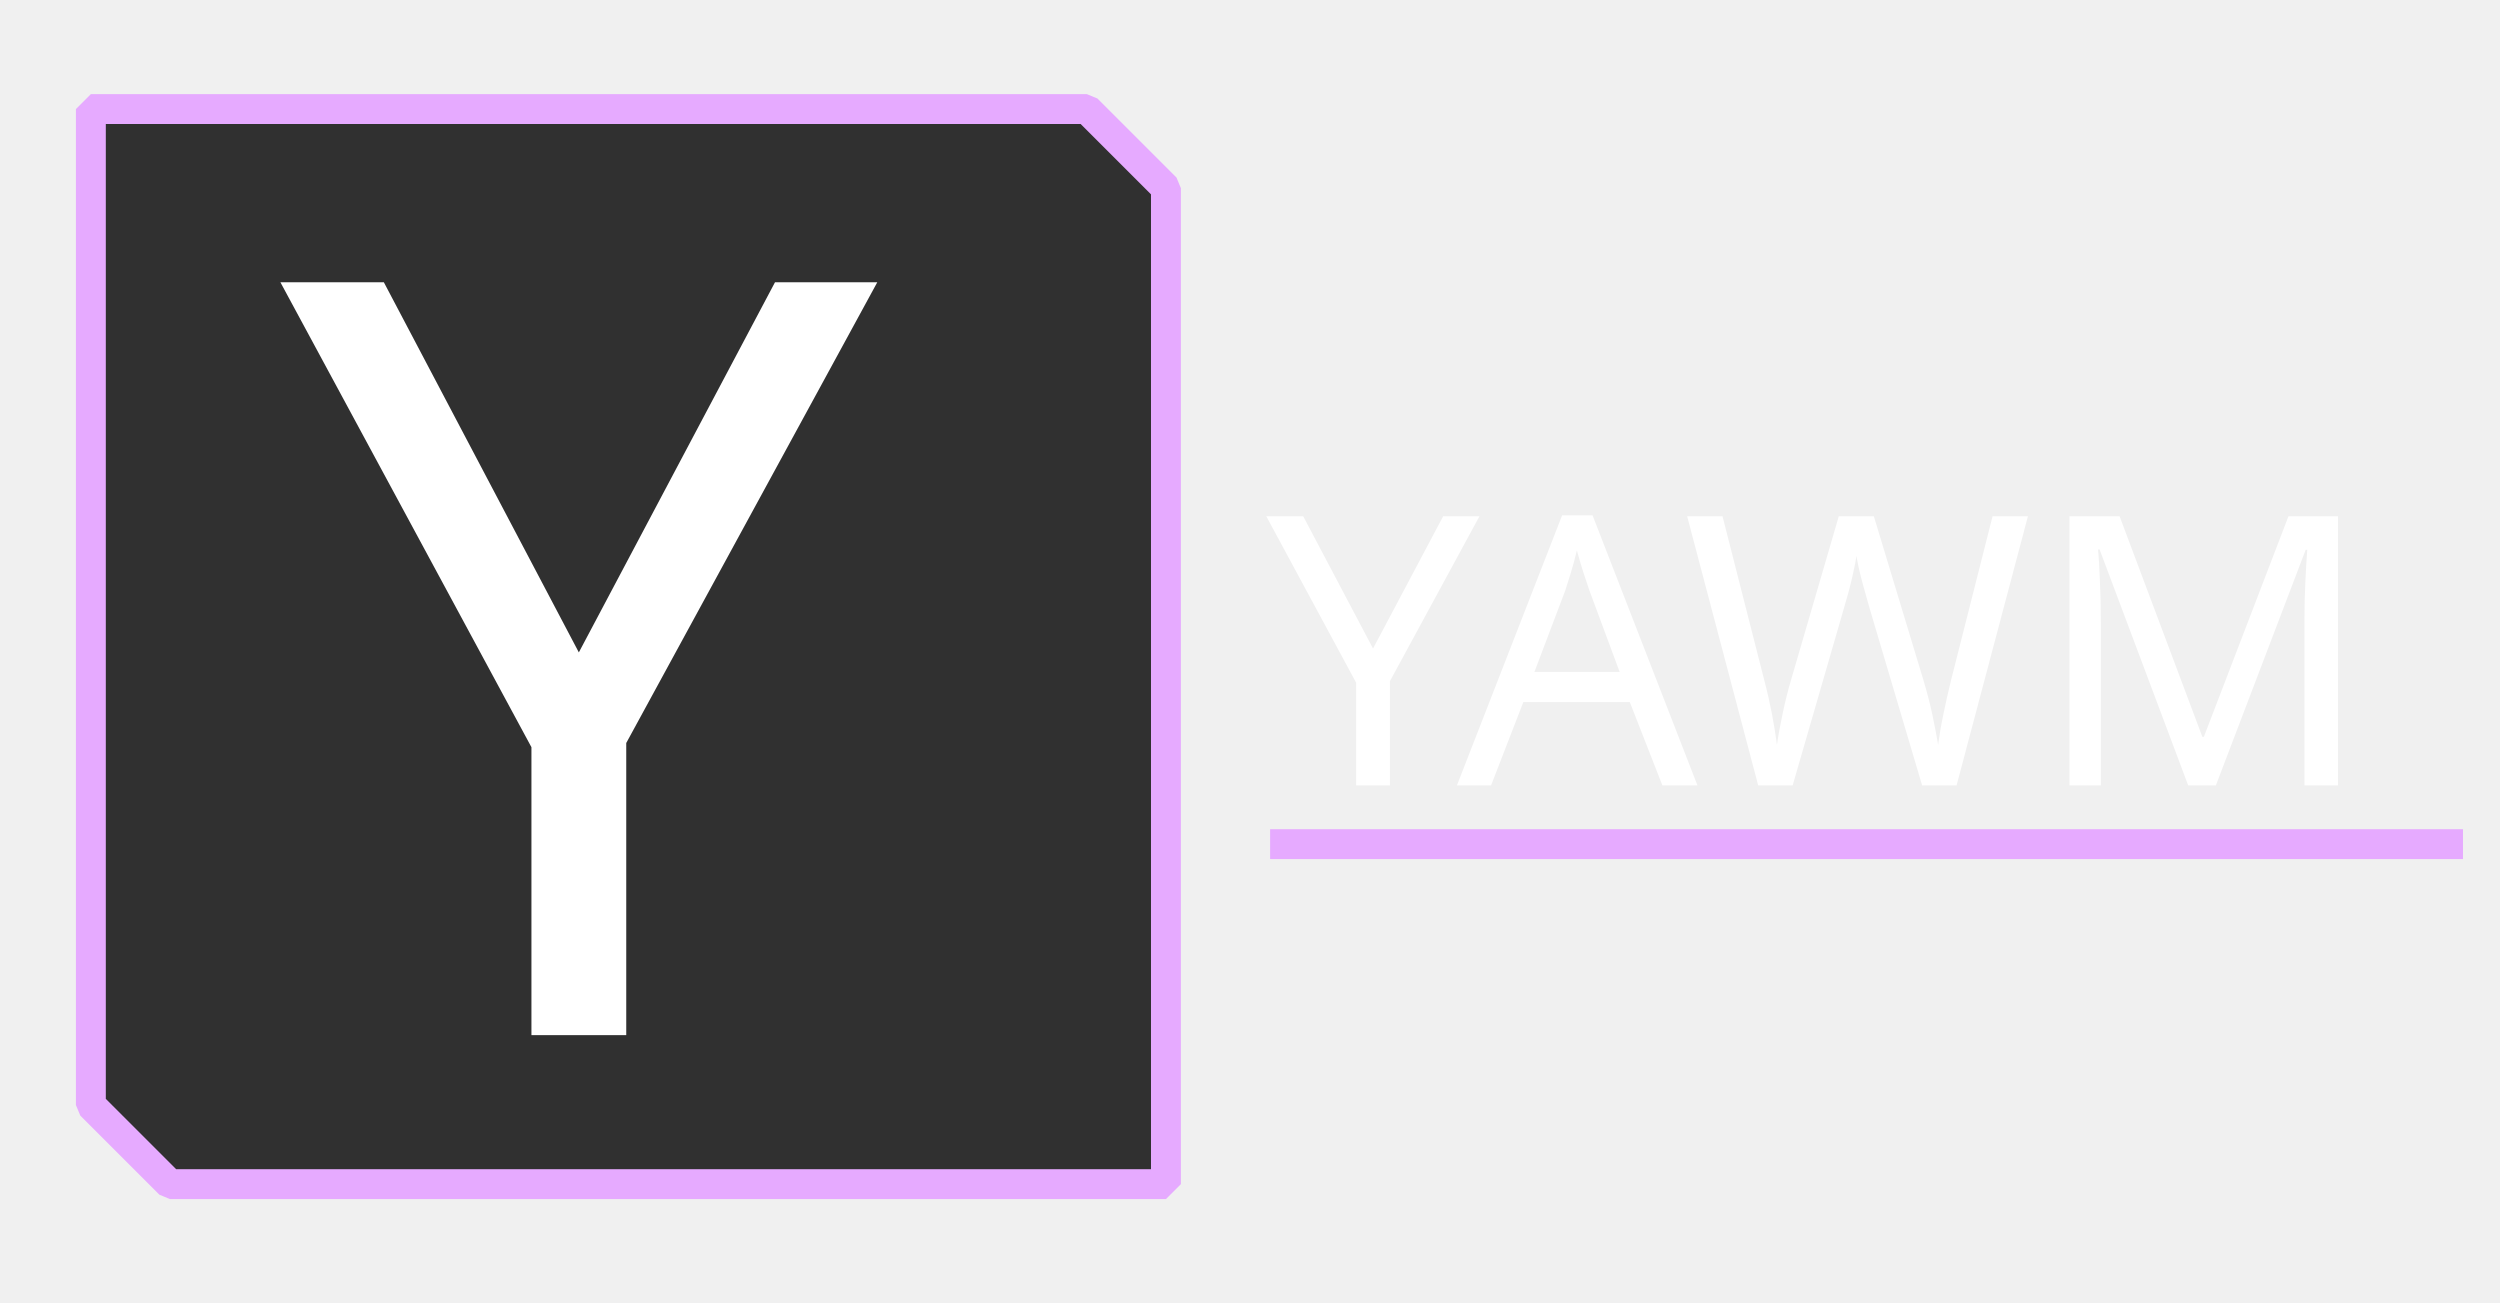
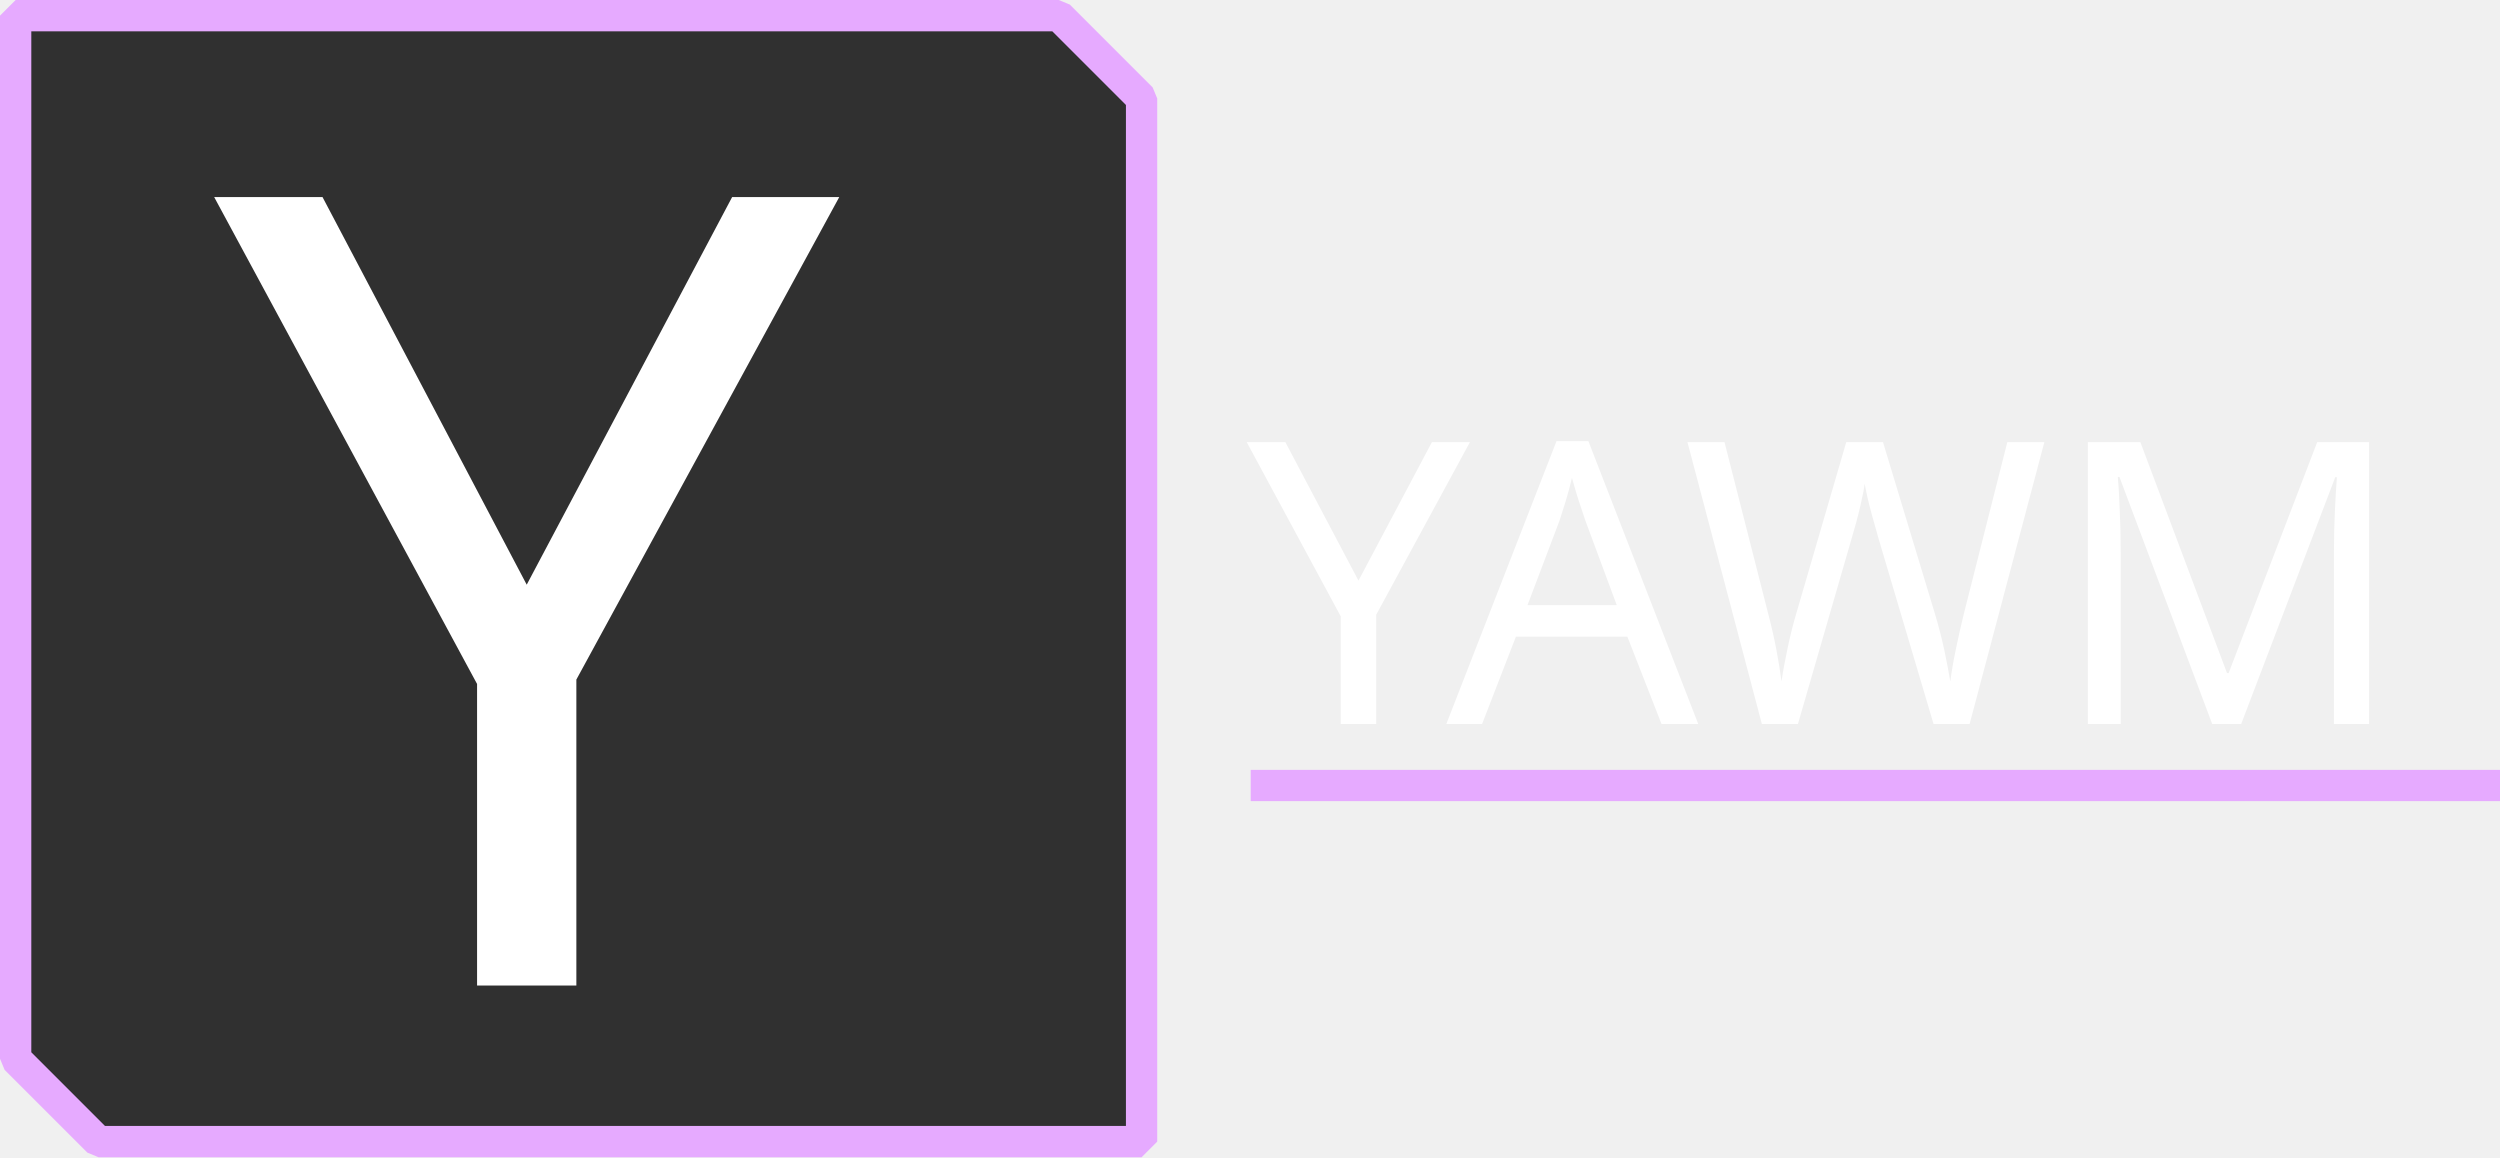
- <svg xmlns="http://www.w3.org/2000/svg" width="480" height="250" viewBox="0 0 127 66.146" version="1.1" id="svg1">
+ <svg xmlns="http://www.w3.org/2000/svg" width="458.319" height="212.152" viewBox="0 0 121.263 56.132" version="1.1" id="svg1">
  <defs id="defs1">
    </defs>
-   <g id="layer1">
+   <g id="layer1" transform="translate(-3.856802,-4.781555)">
    <path style="fill:#303030;fill-opacity:1;stroke:#e6aaff;stroke-width:2;stroke-linejoin:bevel;stroke-dasharray:none;stroke-opacity:1" id="rect1" width="71.934" height="71.934" x="43.408" y="67.386" d="m 43.408,67.386 h 66.642 l 5.292,5.292 V 139.32 H 48.7 L 43.408,134.028 Z" transform="matrix(0.7592207,0,0,0.7592207,-28.34038,-45.62012)" />
    <text xml:space="preserve" style="font-style:normal;font-variant:normal;font-weight:normal;font-stretch:normal;font-size:70.556px;font-family:Tomorrow-Medium;-inkscape-font-specification:Tomorrow-Medium;text-align:start;writing-mode:lr-tb;direction:ltr;text-anchor:start;white-space:pre;inline-size:0;fill:#ffffff;fill-opacity:1;stroke:none;stroke-width:2;stroke-linejoin:bevel;stroke-dasharray:none;stroke-opacity:1" x="69.056" y="98.557" id="text9" transform="matrix(0.7592207,0,0,0.7592207,-38.18337,-22.2397)">
      <tspan id="tspan9" style="font-style:normal;font-variant:normal;font-weight:500;font-stretch:normal;font-size:70.556px;font-family:Tomorrow;-inkscape-font-specification:'Tomorrow Medium';fill:#ffffff;fill-opacity:1;stroke:none;stroke-width:2" x="69.056" y="98.557">Y</tspan>
    </text>
    <text xml:space="preserve" style="font-style:normal;font-variant:normal;font-weight:500;font-stretch:normal;font-size:19.137px;font-family:Tomorrow;-inkscape-font-specification:'Tomorrow Medium';text-align:start;writing-mode:lr-tb;direction:ltr;text-anchor:start;fill:#ffffff;stroke-width:0.542;stroke-linejoin:bevel" x="64.33" y="39.9" id="text1">
      <tspan id="tspan1" style="stroke-width:0.542" x="64.33" y="39.9">YAWM</tspan>
    </text>
    <path style="fill:#ffffff;stroke:#e6aaff;stroke-width:1.518;stroke-linejoin:bevel;stroke-dasharray:none;stroke-opacity:1" d="M 64.522,42.883 H 125.12" id="path1" />
  </g>
</svg>
